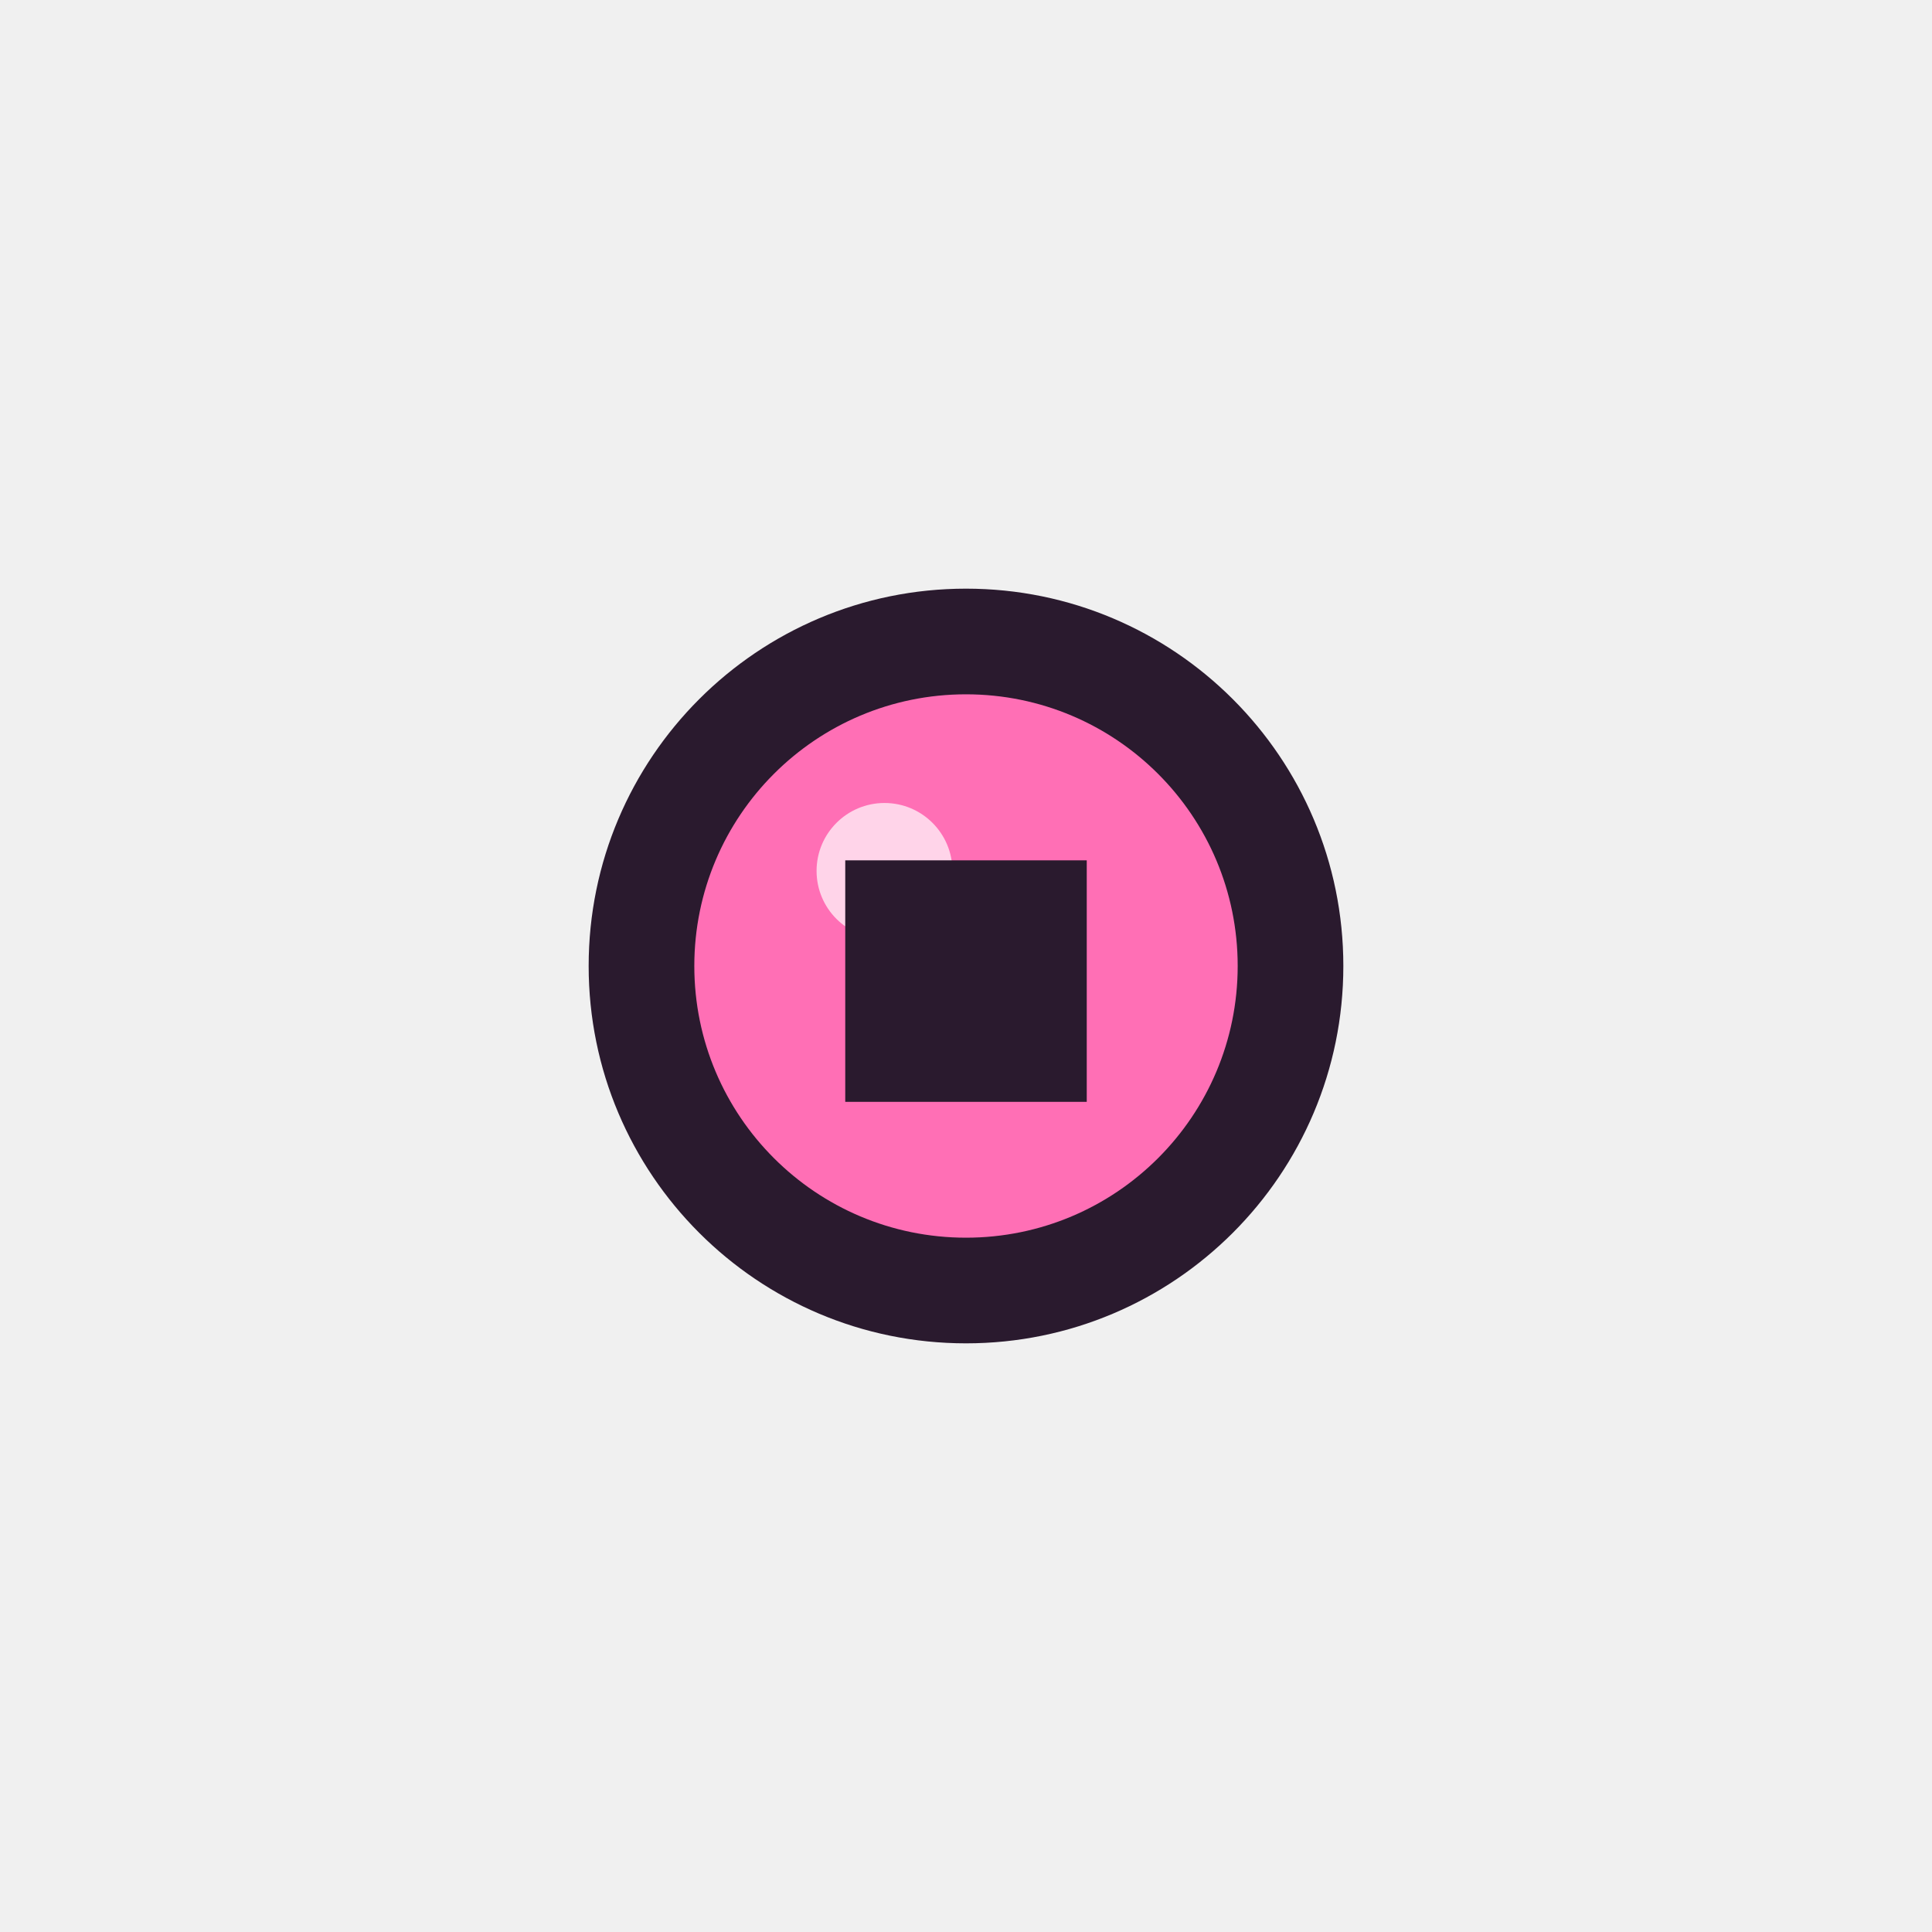
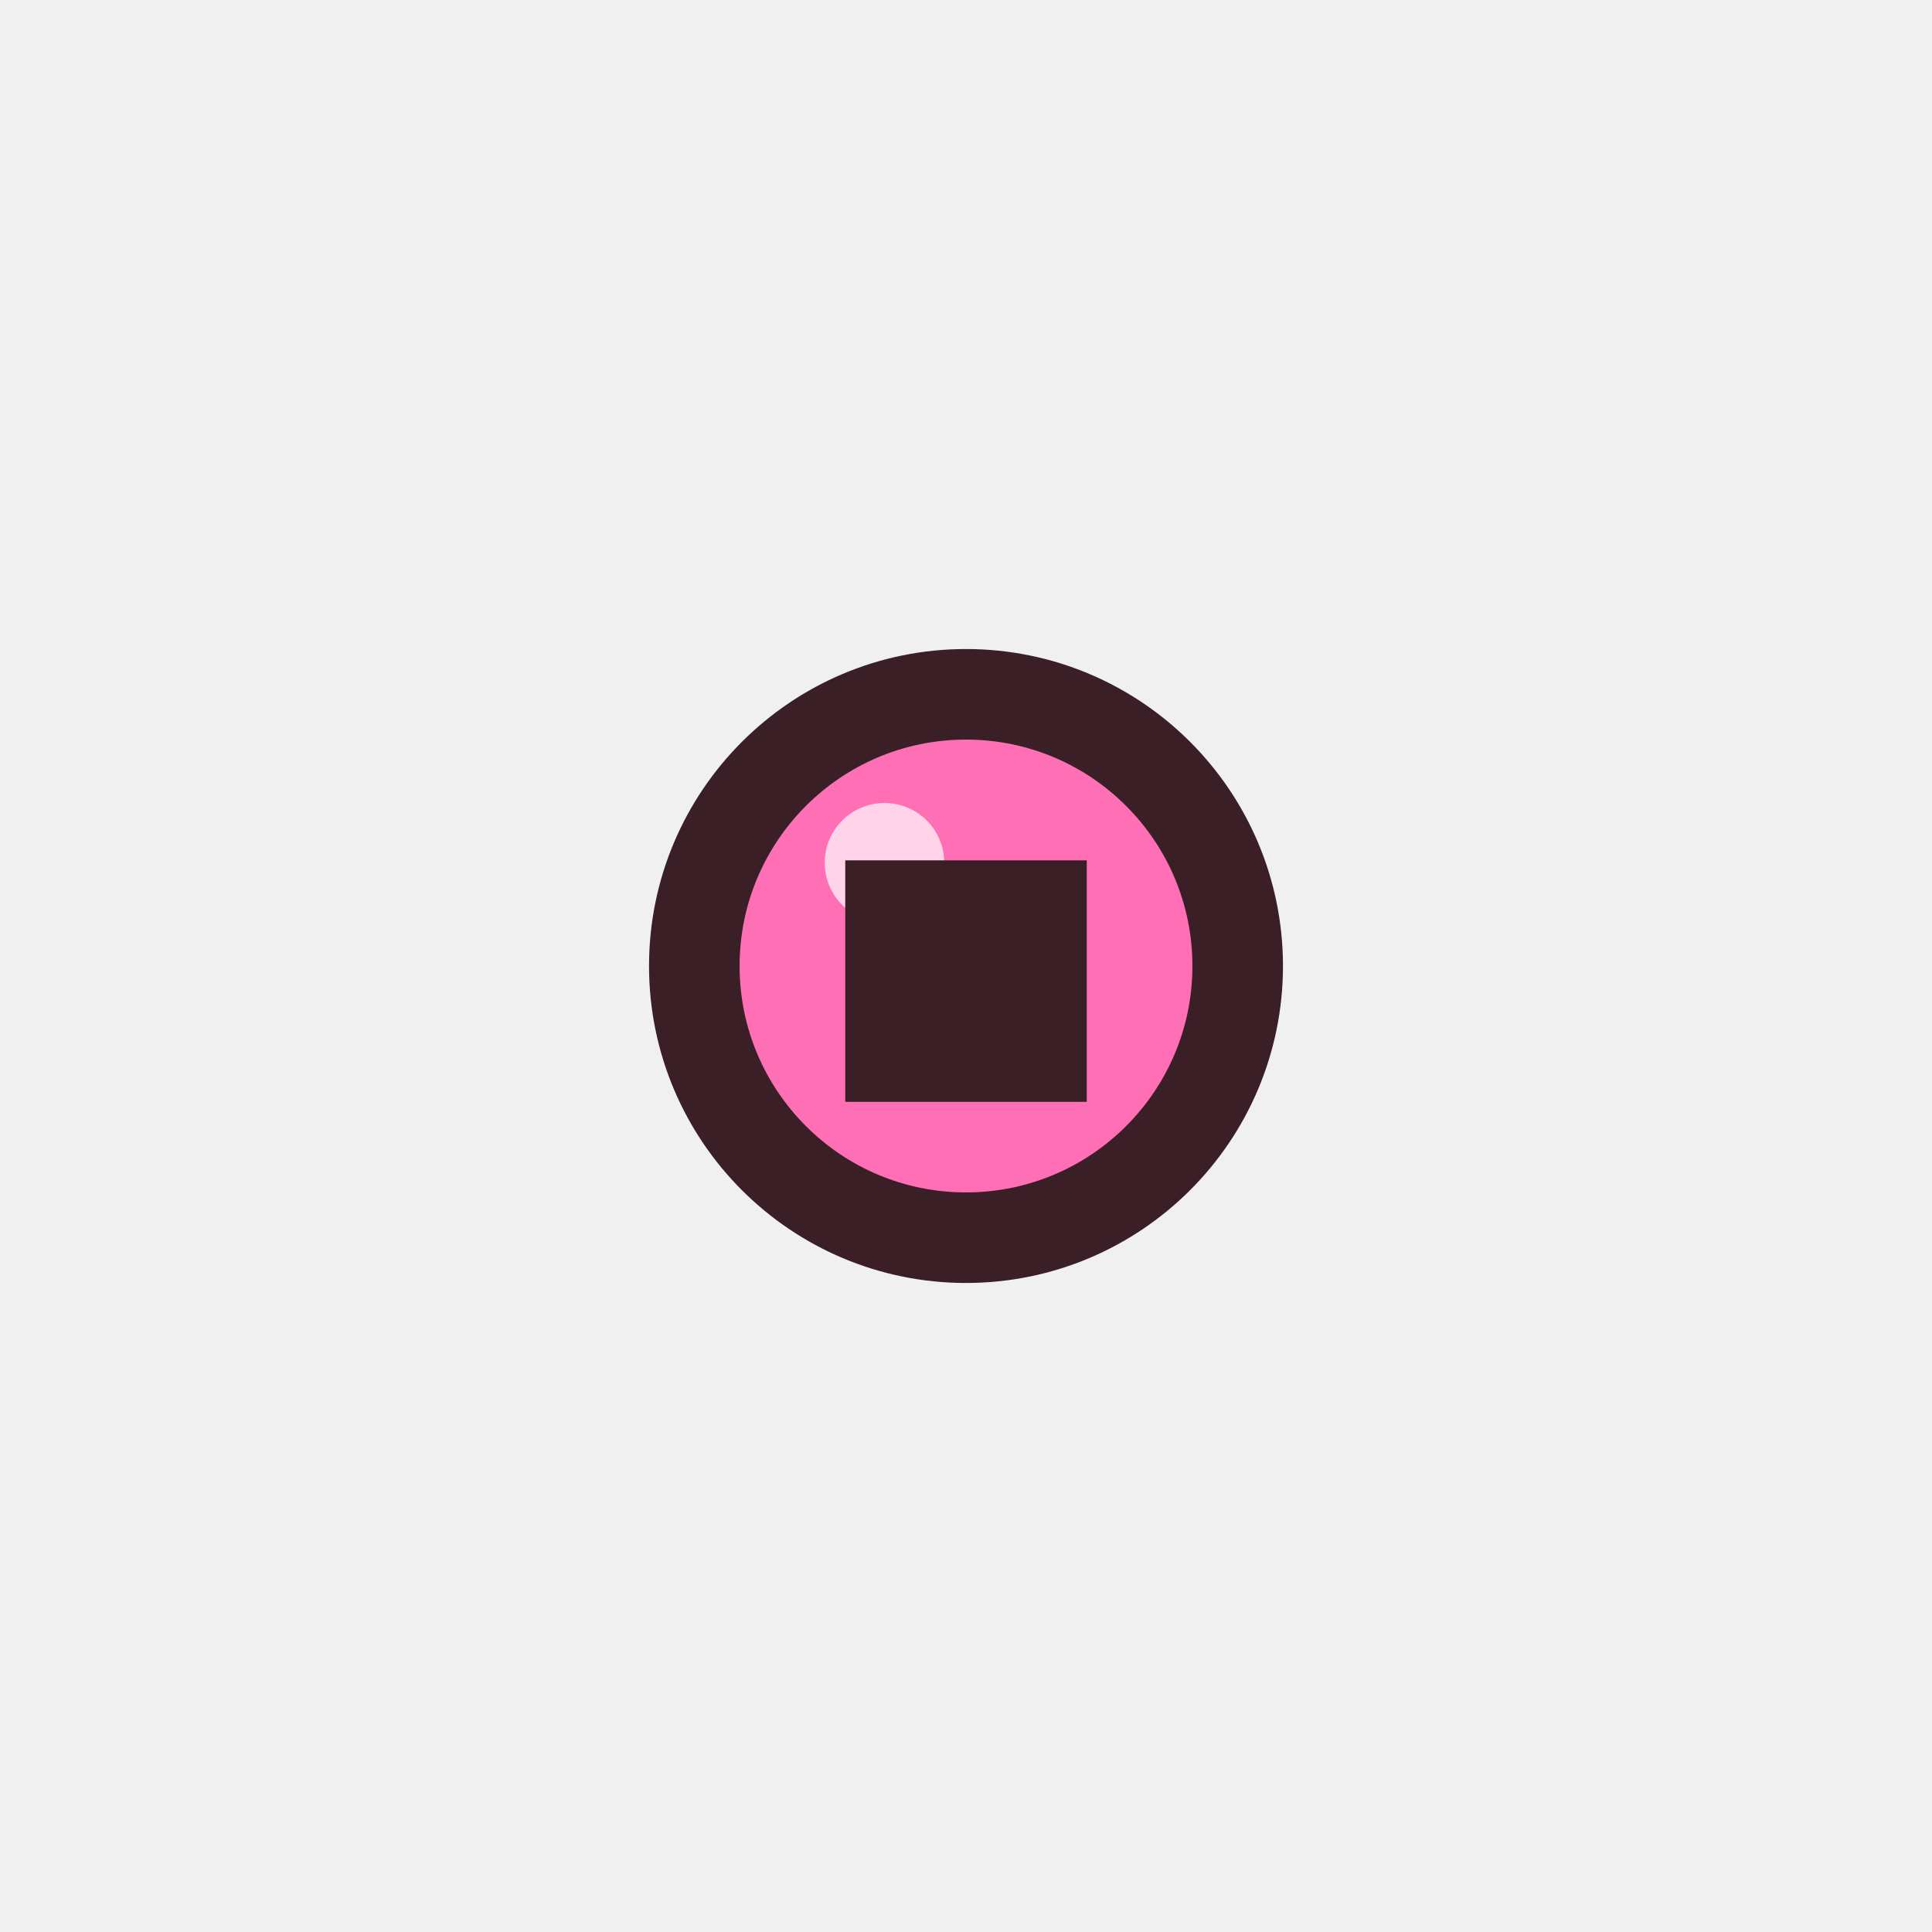
<svg xmlns="http://www.w3.org/2000/svg" width="64" height="64" viewBox="0 0 64 64">
  <defs />
-   <circle cx="32" cy="32" r="12.5" fill="#2a1a2e" />
-   <circle cx="32" cy="32" r="9" fill="#ff6fb5" />
-   <circle cx="29.3" cy="28.85" r="2.25" fill="#ffffff" opacity="0.7" />
-   <polygon points="28.0,28.5 36.0,28.5 36.0,36.5 28.0,36.5" fill="#2a1a2e" />
+   <circle cx="32" cy="32" r="9" fill="#ff6fb5" stroke="#3a2026" stroke-width="3" />
+   <circle cx="29.3" cy="28.58" r="1.98" fill="#ffffff" opacity="0.7" />
+   <polygon points="28.0,28.5 36.0,28.5 36.0,36.5 28.0,36.5" fill="#3a2026" />
</svg>
